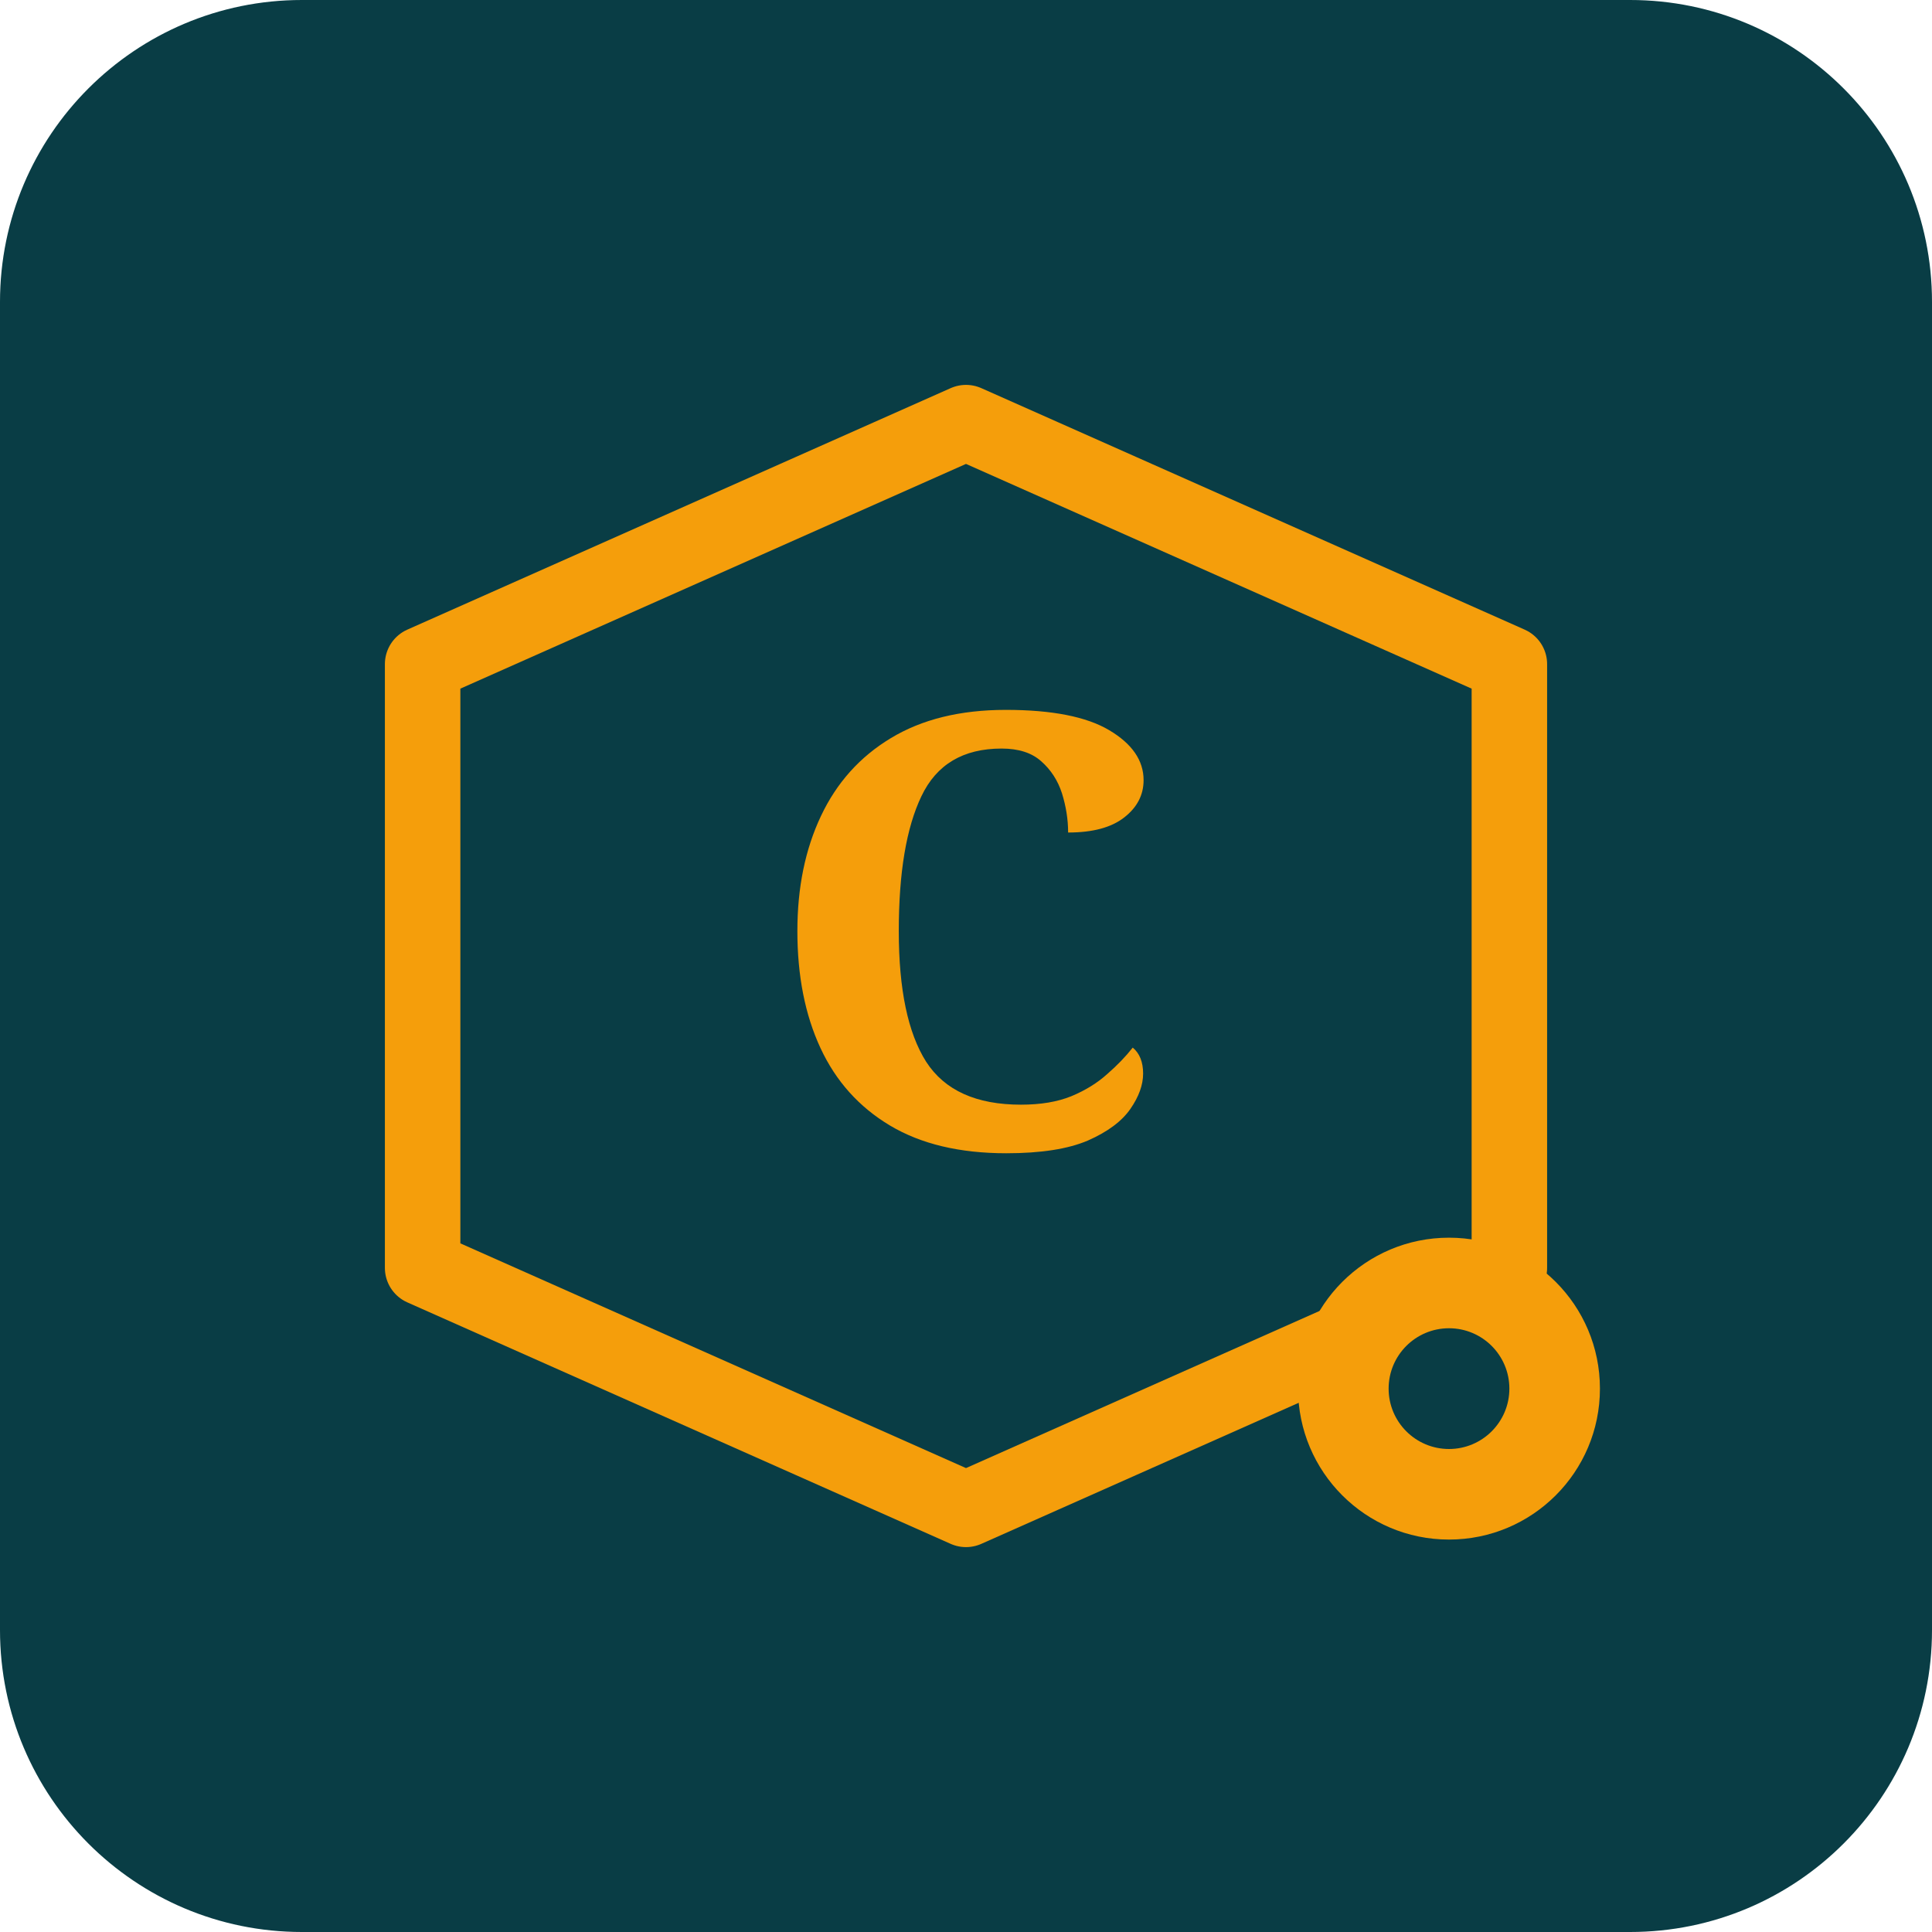
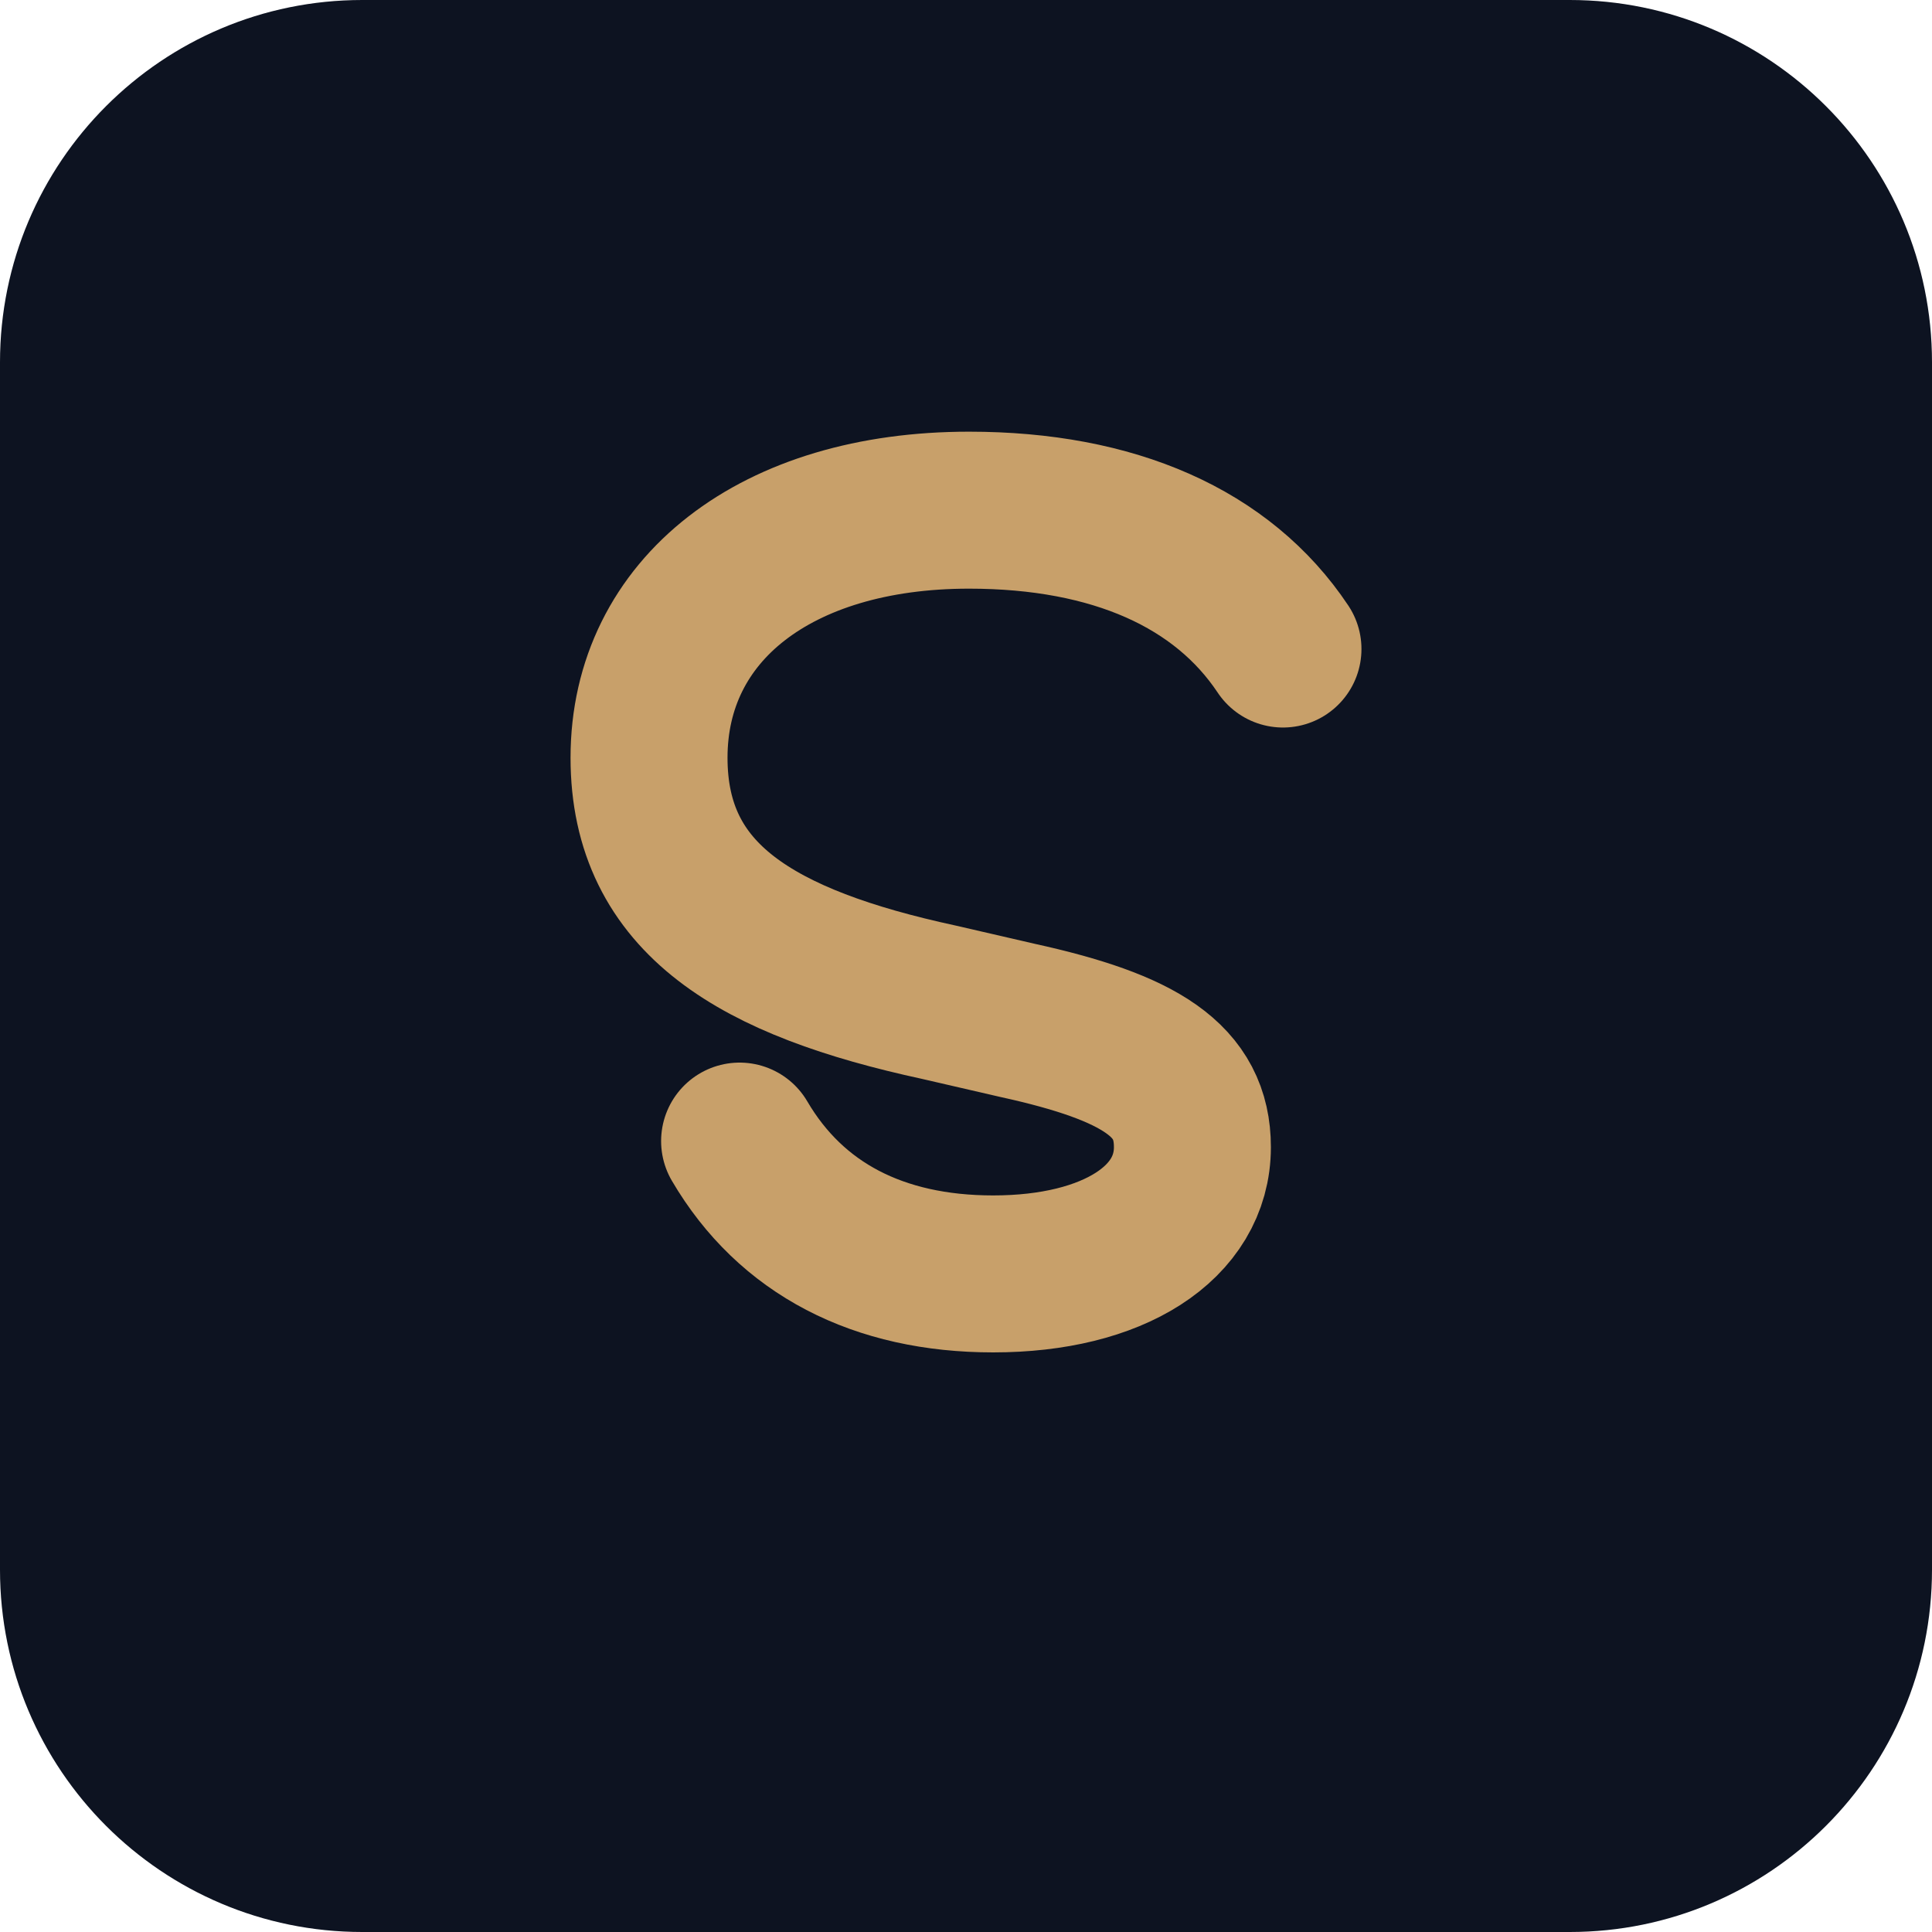
<svg xmlns="http://www.w3.org/2000/svg" viewBox="0 0 64 64" width="64" height="64">
-   <rect width="64" height="64" rx="10" fill="#093D45" />
-   <path d="M14 22 L32 14 L50 22 L50 42 L32 50 L14 42 Z" fill="none" stroke="#F59E0B" stroke-width="2.5" stroke-linejoin="round" />
-   <text x="32" y="38" text-anchor="middle" font-family="Georgia, serif" font-size="20" font-weight="800" fill="#F59E0B">C</text>
-   <circle cx="48" cy="46" r="5" fill="#F59E0B" />
-   <circle cx="48" cy="46" r="2" fill="#093D45" />
+   <rect width="64" height="64" rx="12" fill="#0D1321" />
+   <path d="M42.5 21.5c-2-3-5.6-4.6-10.4-4.6-6.4 0-10.6 3.3-10.6 8.2 0 4.7 3.6 6.8 9.6 8.1l2.6.6c4.1.9 5.8 2 5.8 4.2 0 2.5-2.6 4.2-6.6 4.2-3.8 0-6.7-1.5-8.4-4.4" fill="none" stroke="#C8A06A" stroke-width="5.2" stroke-linecap="round" stroke-linejoin="round" />
</svg>
